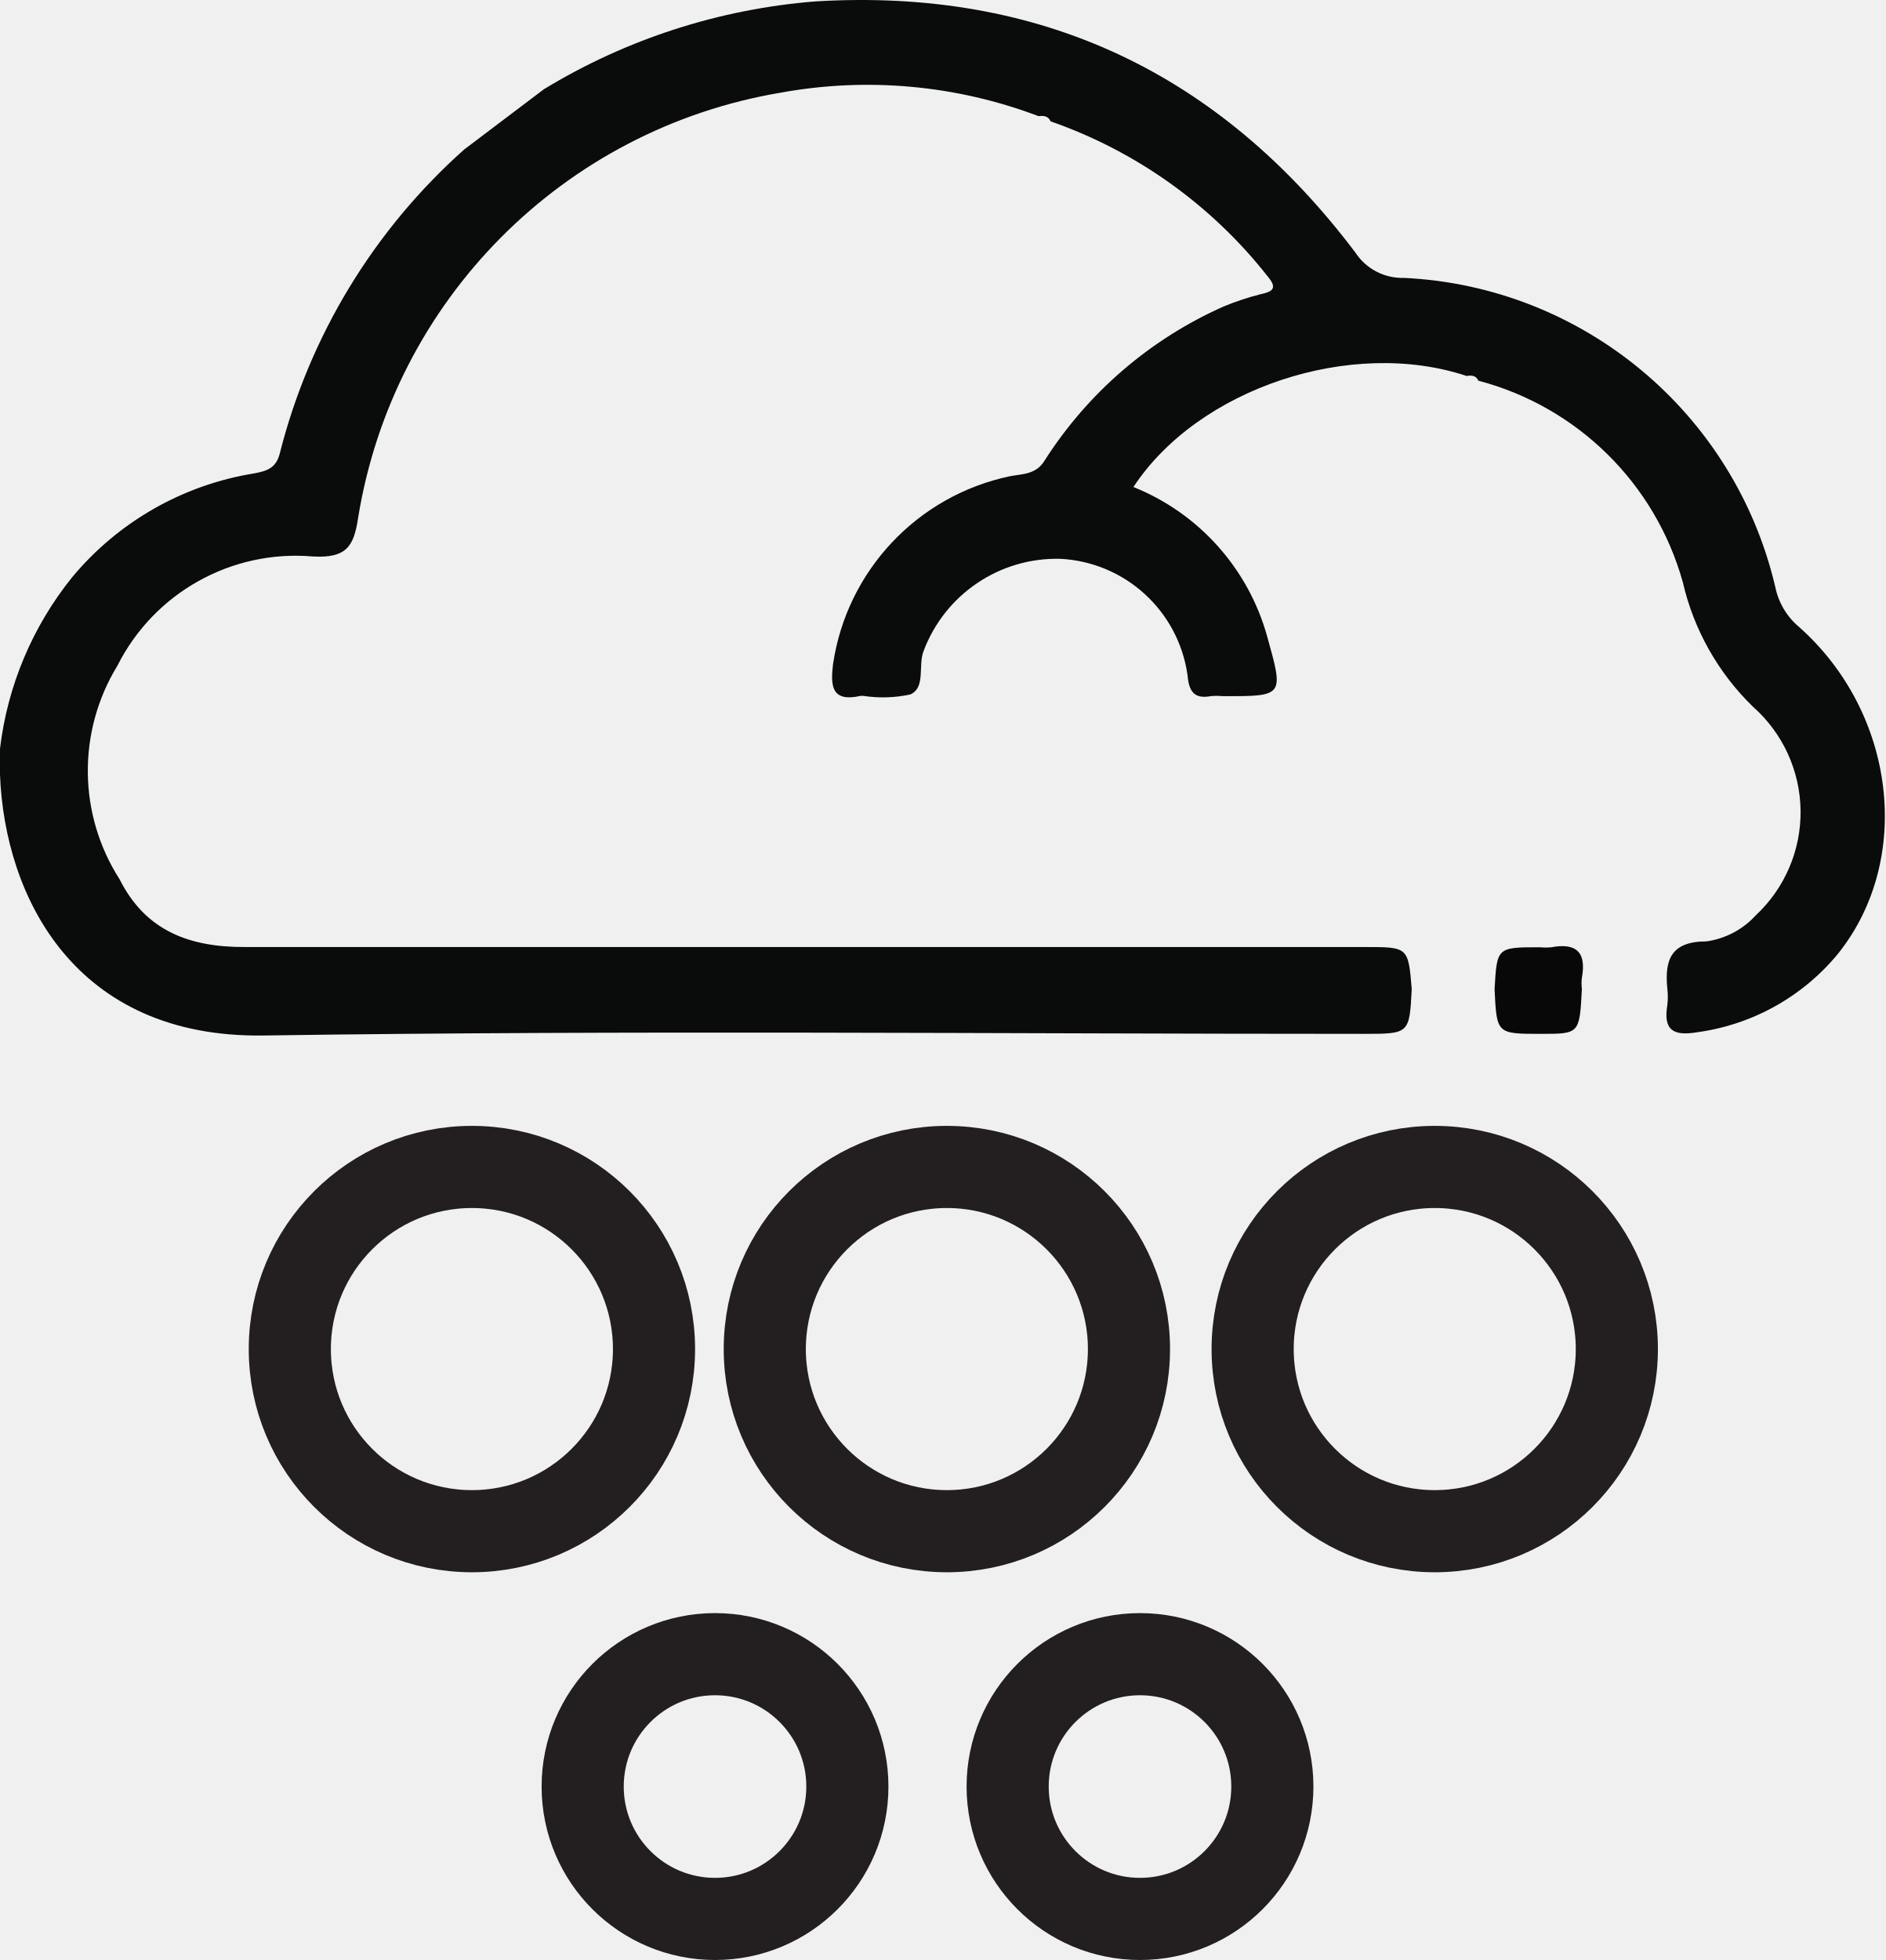
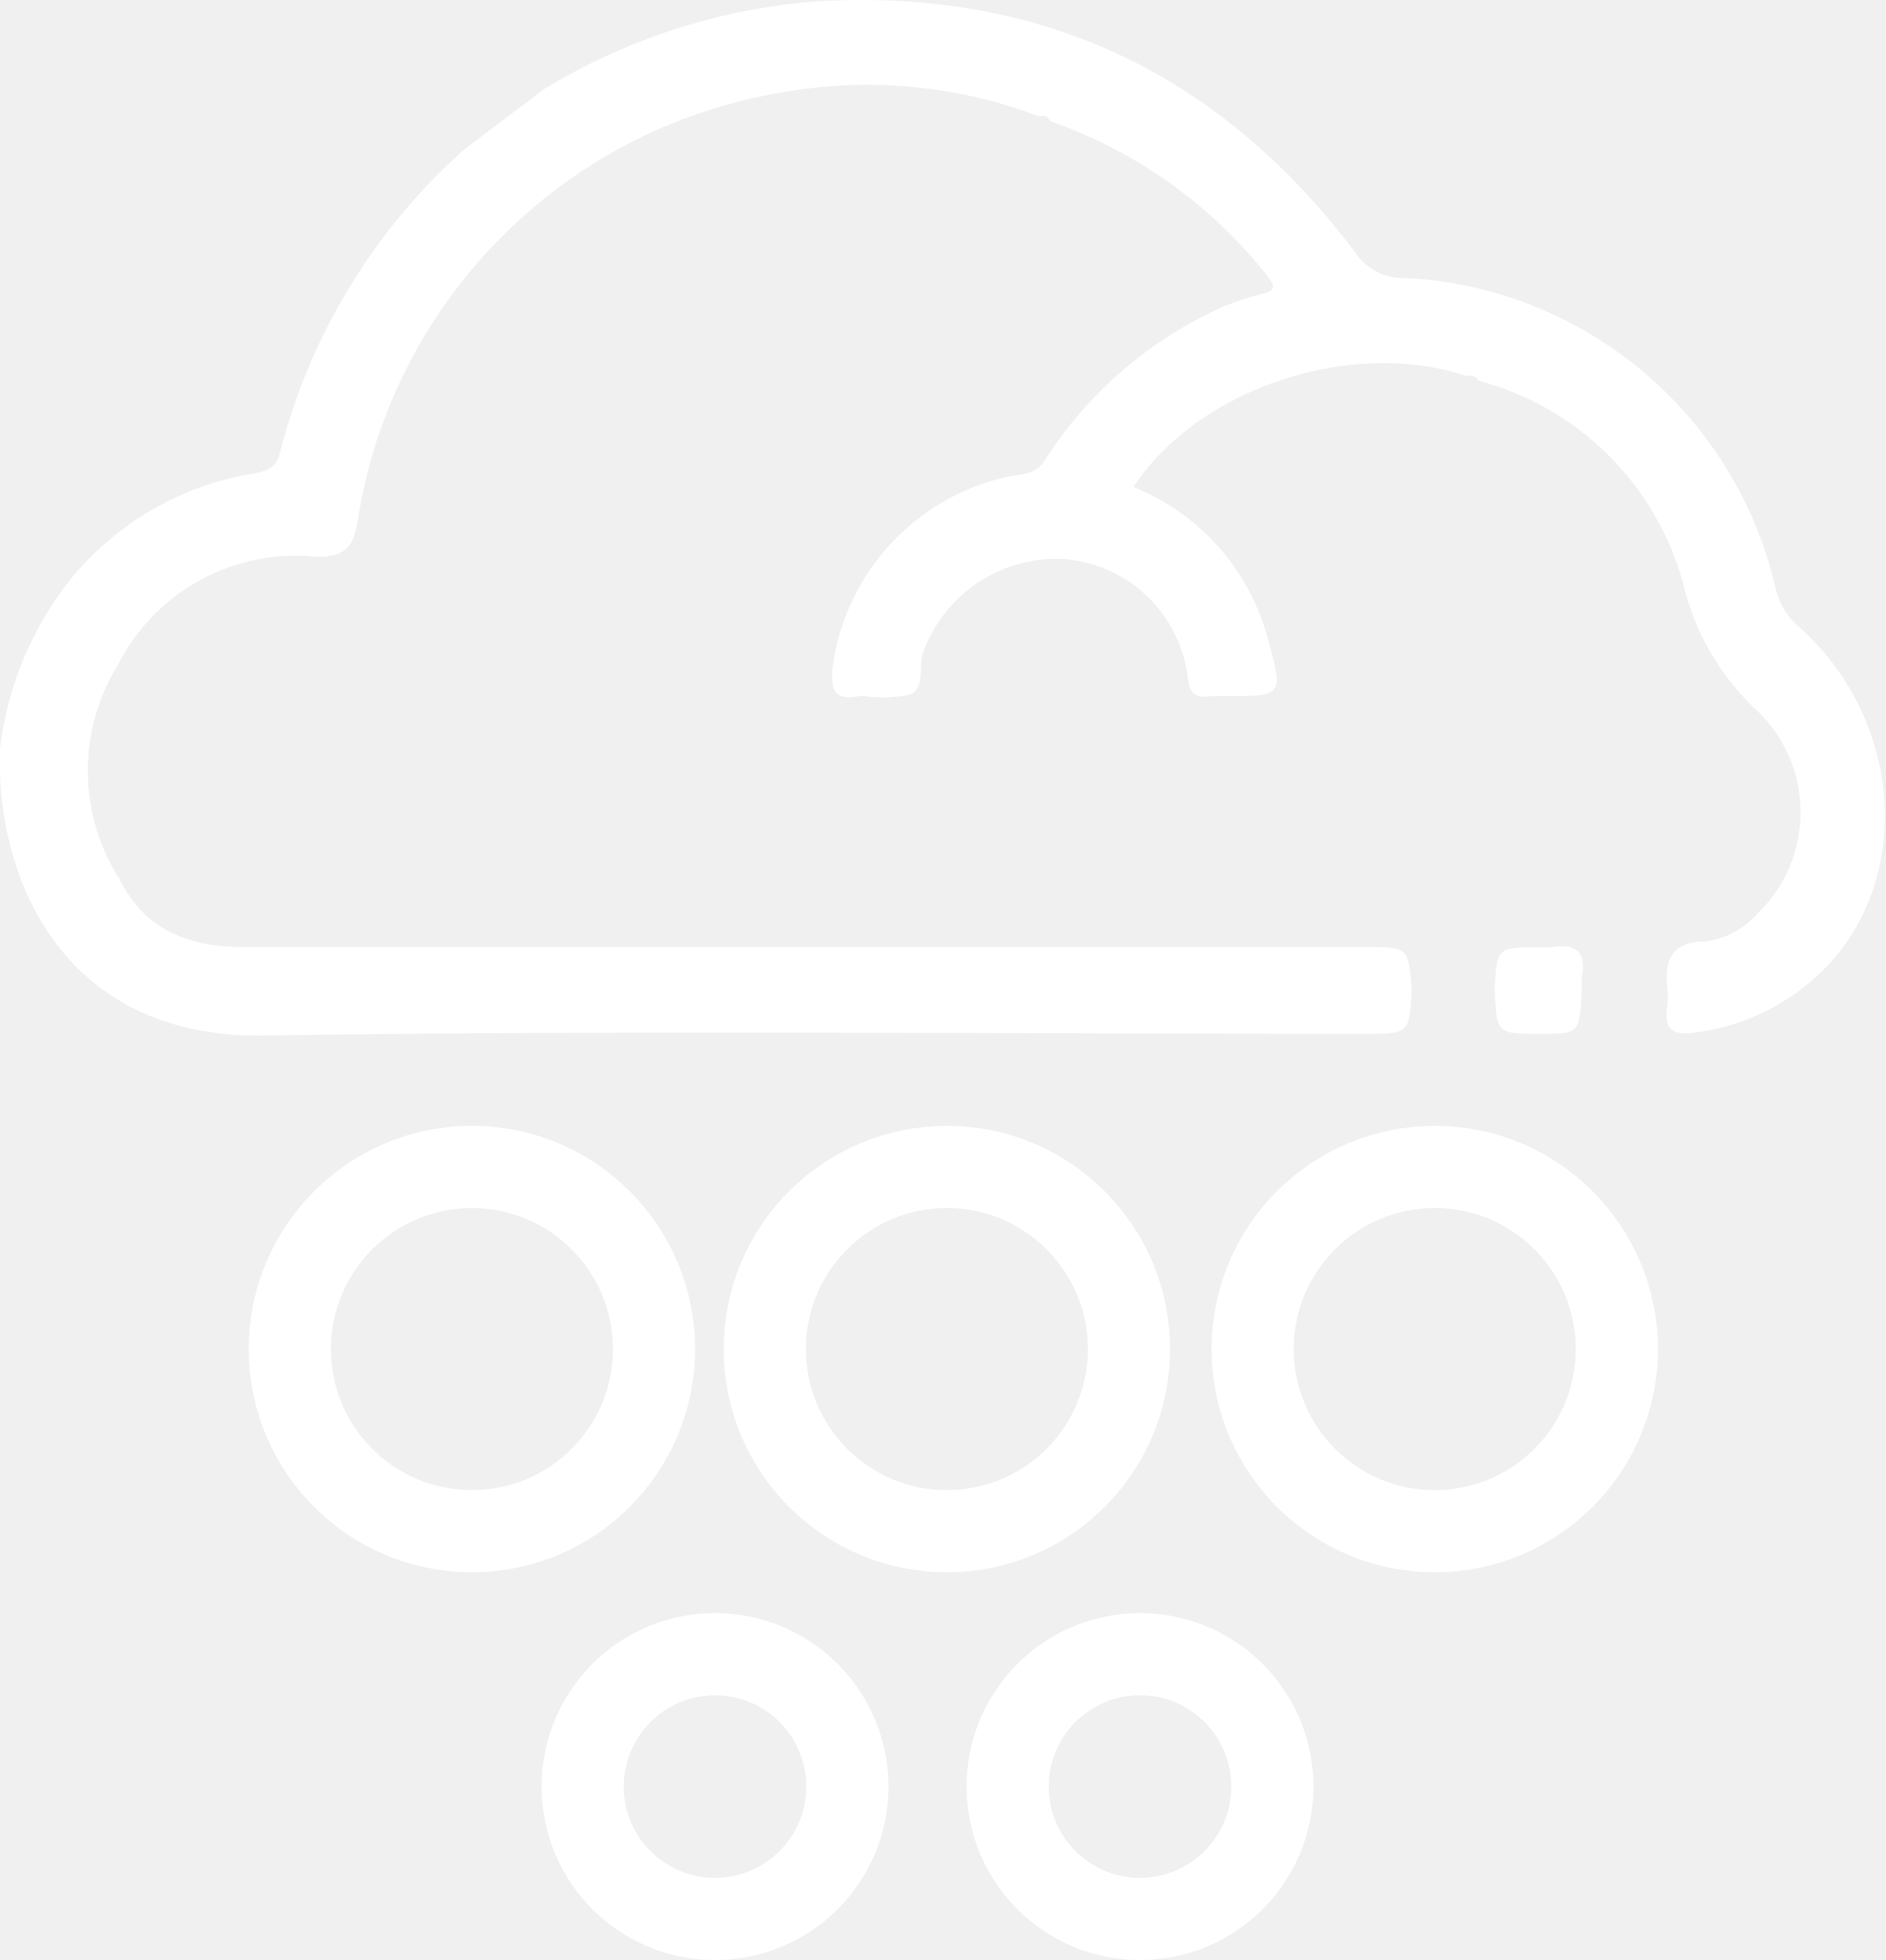
<svg xmlns="http://www.w3.org/2000/svg" viewBox="0 0 80.36 83.51">
  <defs>
-     <style>.cls-1{fill:none;stroke:#231f20;stroke-miterlimit:10;stroke-width:3.5px;}.cls-2{fill:#0a0b0b;}.cls-3{fill:#090808;}</style>
+     <style>.cls-1{fill:none;stroke:#ffffff;stroke-miterlimit:10;stroke-width:3.5px;}.cls-2{fill:#ffffff;}.cls-3{fill:#ffffff;}</style>
  </defs>
  <g id="Layer_2" data-name="Layer 2">
    <g id="Layer_1-2" data-name="Layer 1">
      <circle class="cls-1" cx="20.11" cy="57.48" r="7.76" />
      <circle class="cls-1" cx="40.35" cy="57.48" r="7.76" />
      <circle class="cls-1" cx="61.14" cy="57.48" r="7.76" />
      <circle class="cls-1" cx="30.47" cy="76.12" r="5.64" />
      <circle class="cls-1" cx="48.58" cy="76.12" r="5.64" />
      <path class="cls-2" d="M0,31.9a14.33,14.33,0,0,1,3.07-7.3,12.72,12.72,0,0,1,7.76-4.43c.61-.11.95-.26,1.1-.88A25.83,25.83,0,0,1,19.78,6.37l3.4-2.57A26.25,26.25,0,0,1,34.75.06c9.59-.58,17.24,3.06,23,10.69a2.39,2.39,0,0,0,2.08,1.09A17.09,17.09,0,0,1,75.65,25a3,3,0,0,0,1,1.7c4.14,3.66,4.89,9.91,1.68,13.93a9.41,9.41,0,0,1-6,3.35c-1,.17-1.46-.07-1.28-1.14a3,3,0,0,0,0-.73c-.12-1.23.17-2,1.67-2A3.51,3.51,0,0,0,74.82,39a6,6,0,0,0-.11-8.88,10.76,10.76,0,0,1-3-5.32A12.3,12.3,0,0,0,63,16.22h0c-.1-.22-.29-.24-.5-.2-4.91-1.64-11.43.52-14.2,4.73A9.64,9.64,0,0,1,54,27.12c.71,2.55.73,2.55-1.91,2.54a2.68,2.68,0,0,0-.49,0c-.75.14-.94-.24-1-.93a5.77,5.77,0,0,0-5.4-4.92,6.06,6.06,0,0,0-5.85,3.95c-.23.62.1,1.54-.56,1.83a5.58,5.58,0,0,1-2,.06h-.12c-1.25.28-1.28-.44-1.17-1.36a9.62,9.62,0,0,1,7.54-8c.53-.1,1.11-.07,1.47-.66a17.45,17.45,0,0,1,7.63-6.57,11.53,11.53,0,0,1,1.6-.53c.65-.13.61-.36.26-.78a20.25,20.25,0,0,0-9.23-6.58h0c-.1-.23-.3-.25-.51-.22a20.59,20.59,0,0,0-11-1,21.92,21.92,0,0,0-18,18.12c-.18,1.19-.48,1.72-1.92,1.64A8.51,8.51,0,0,0,5,28.37a8.57,8.57,0,0,0,.1,9.1c1.11,2.21,3,2.89,5.34,2.88H58.16c1.85,0,1.85,0,2,1.79-.1,1.91-.1,1.91-2.06,1.91-15.62,0-31.25-.16-46.88.07C3.19,44.23.2,38.22,0,33,0,32.63,0,32.26,0,31.9Z" />
      <path class="cls-3" d="M63.69,42.15c.1-1.79.1-1.79,1.93-1.79a2.67,2.67,0,0,0,.49,0c1.07-.2,1.5.22,1.3,1.3a2,2,0,0,0,0,.48c-.1,1.91-.1,1.91-1.75,1.91C63.78,44.05,63.78,44.05,63.69,42.15Z" />
    </g>
  </g>
</svg>
